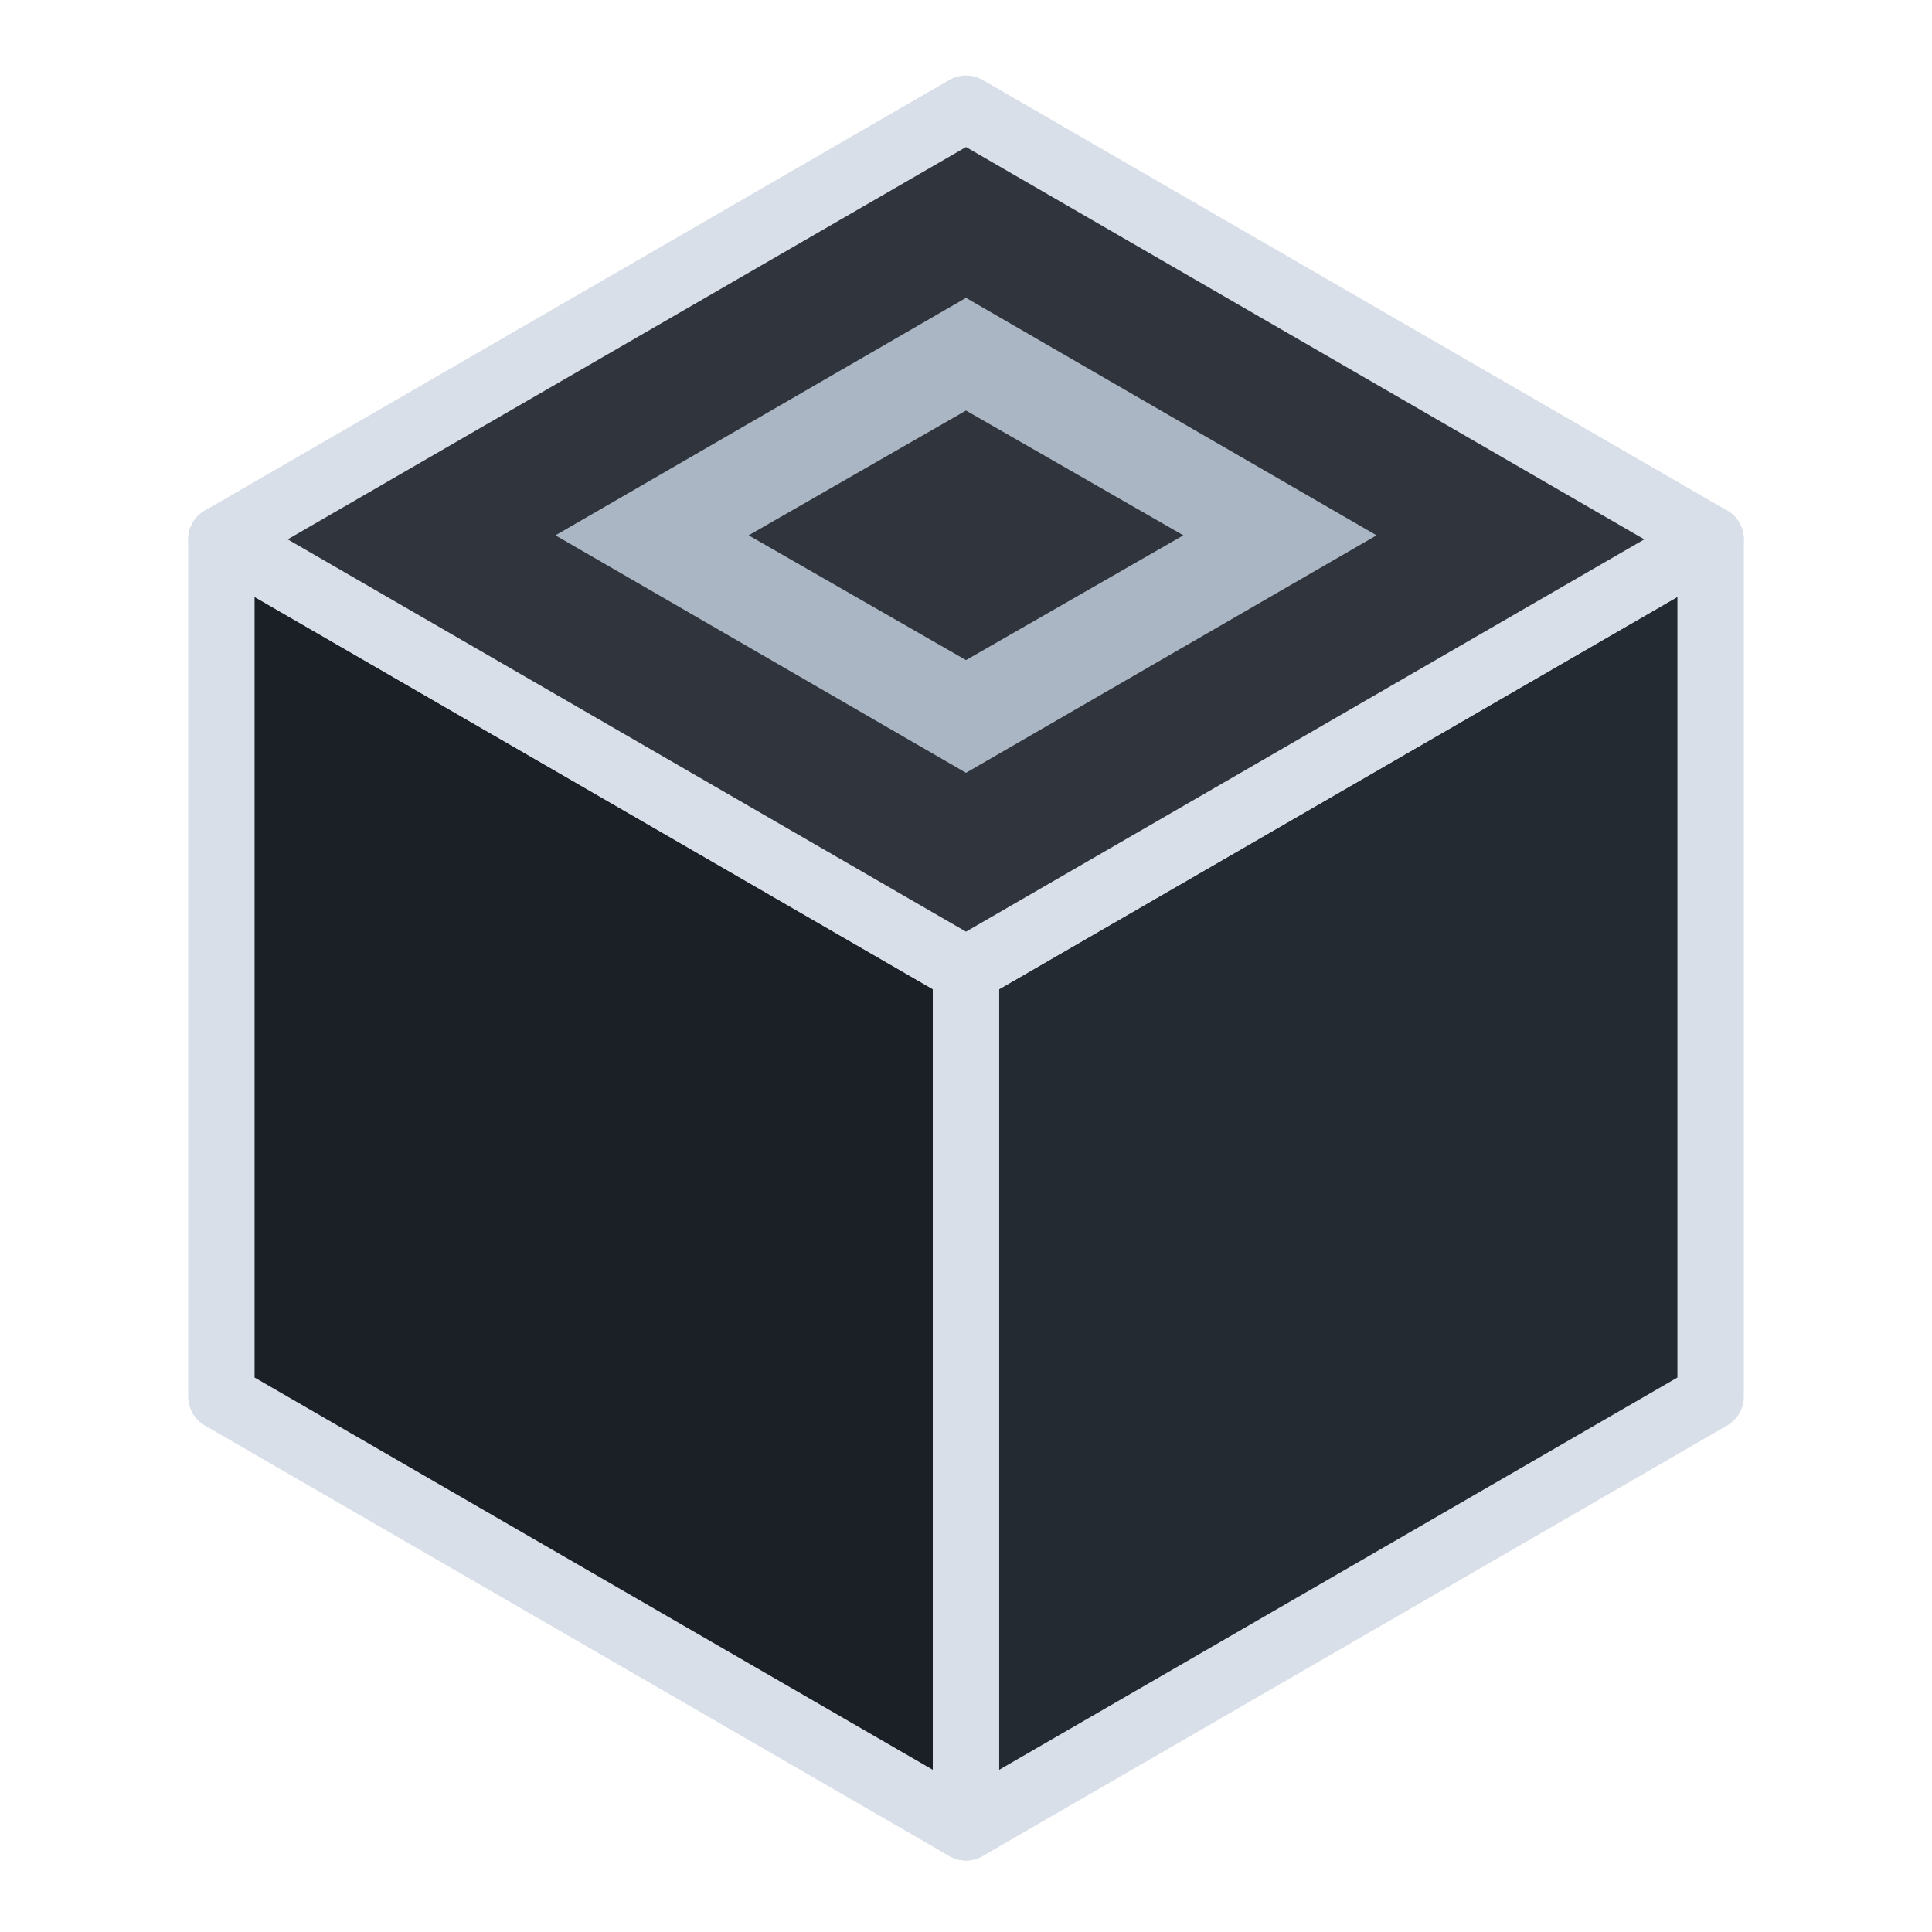
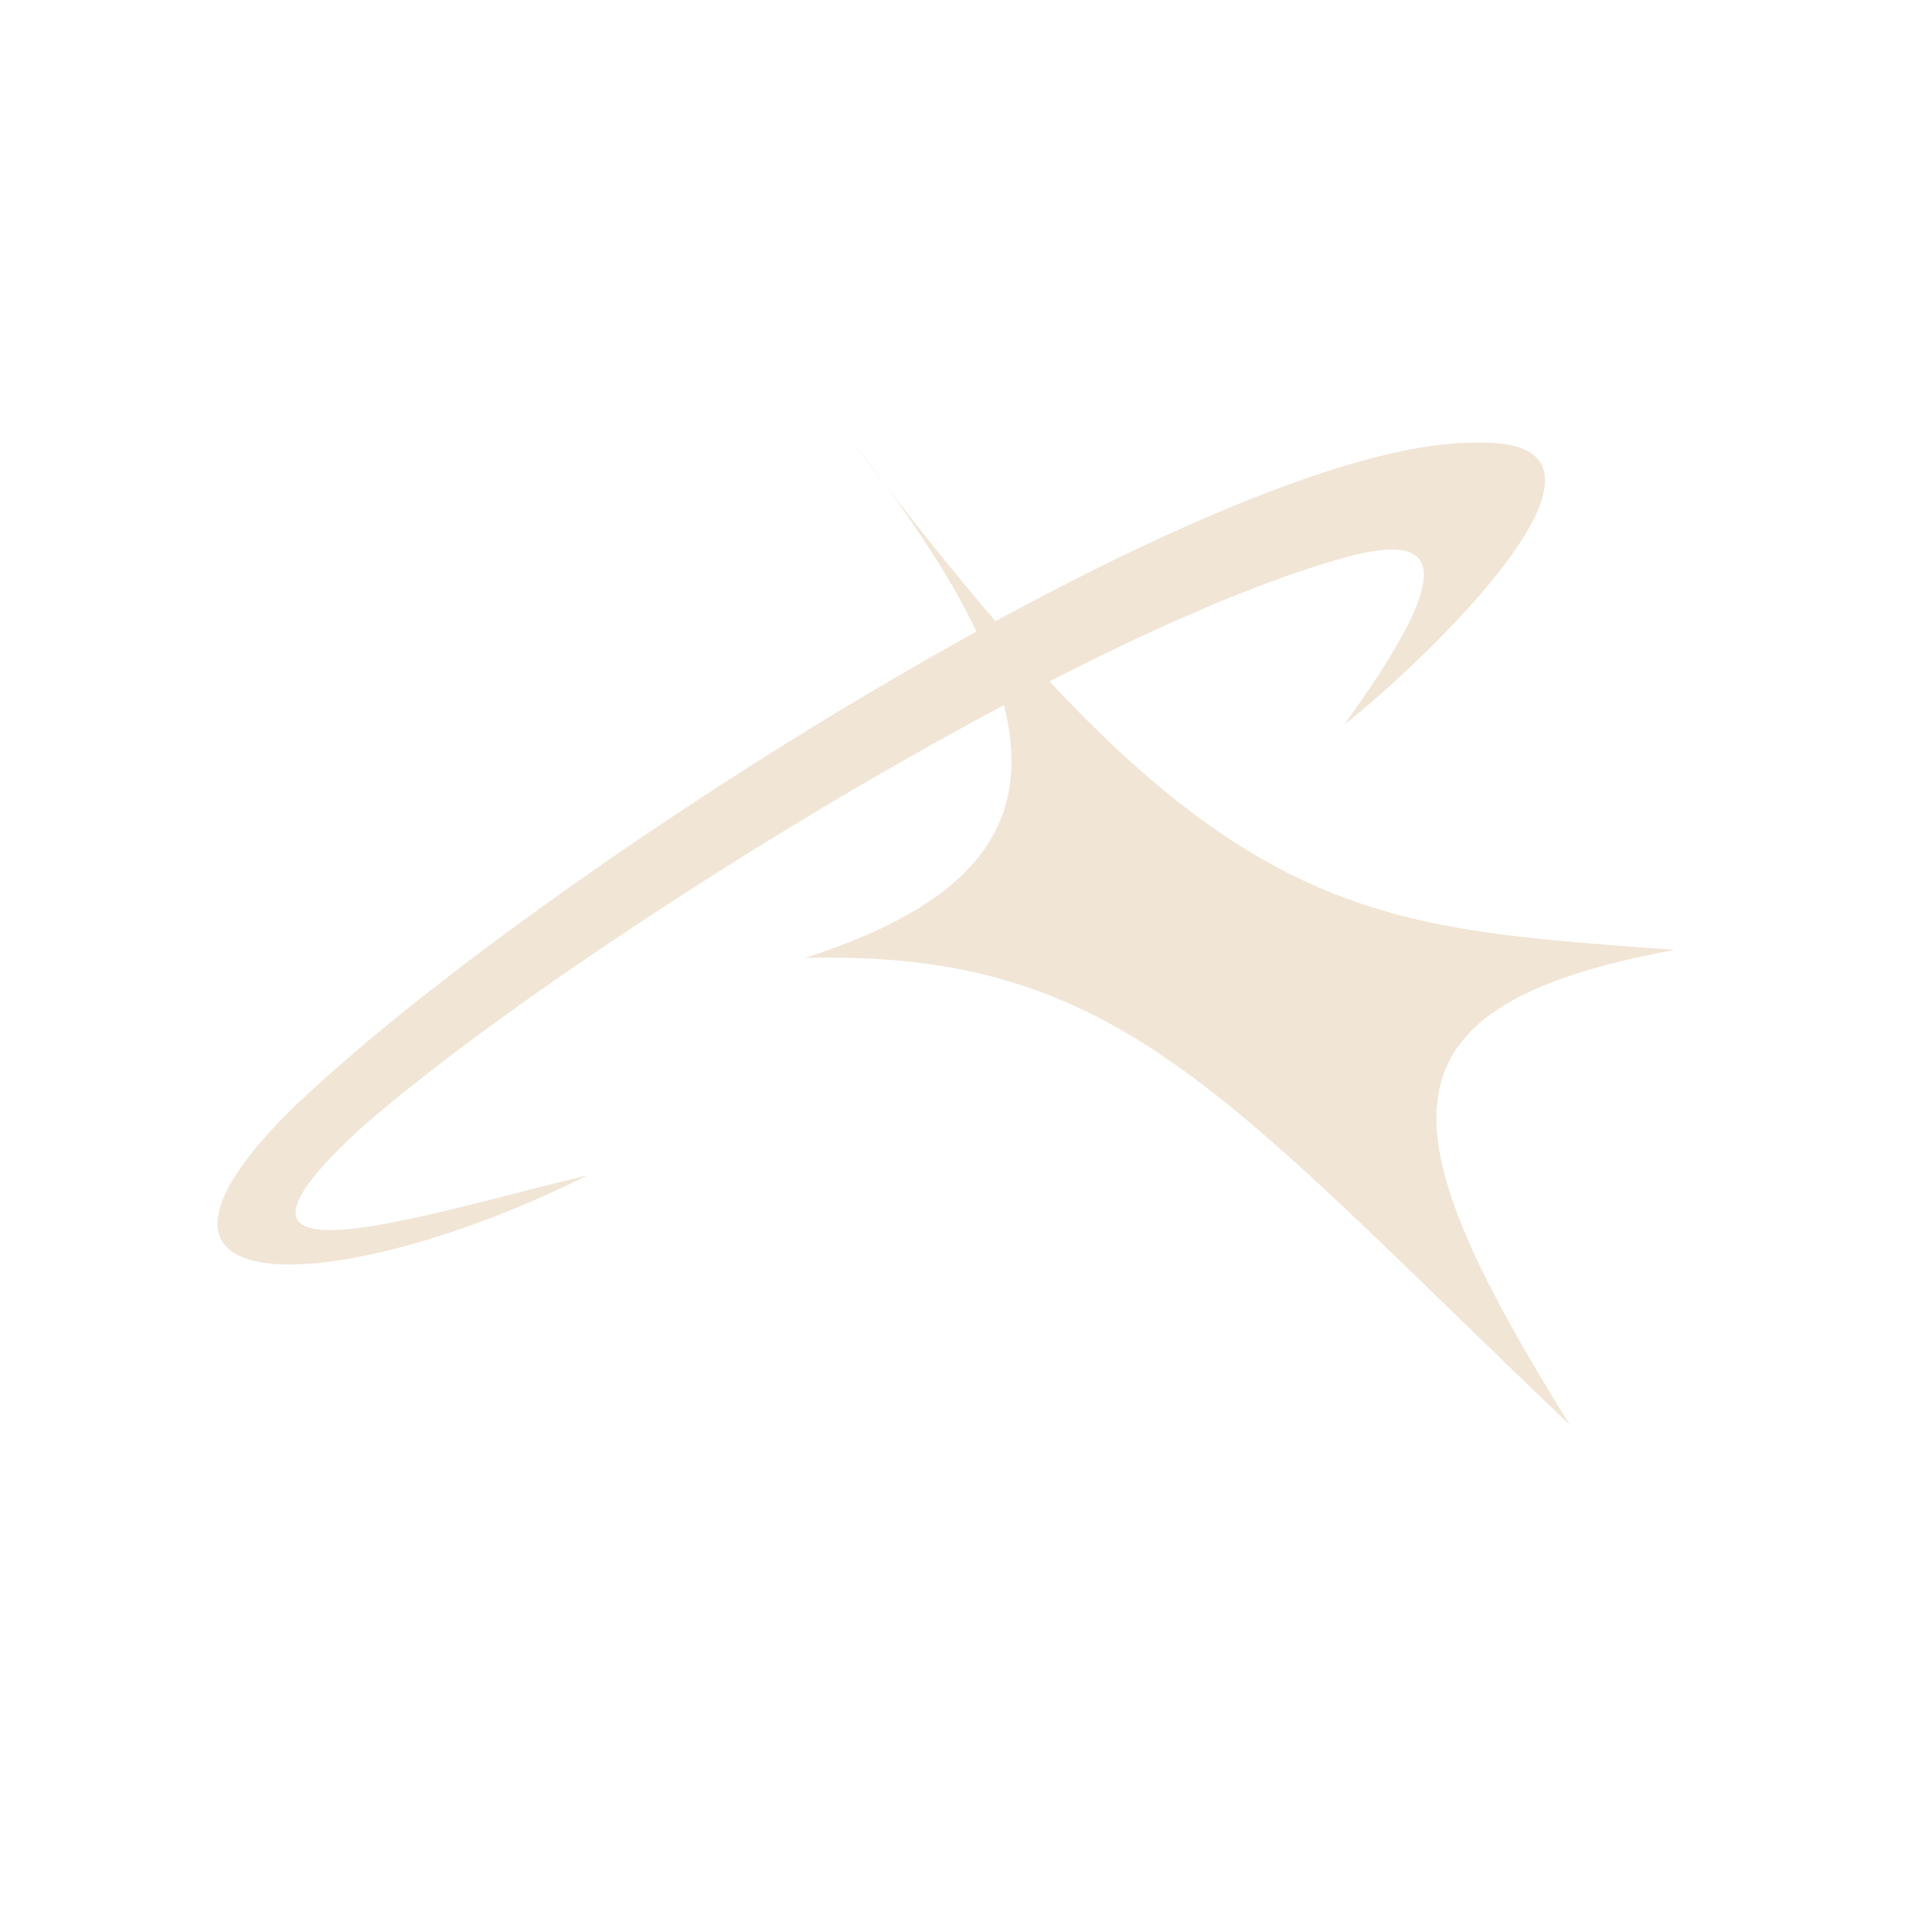
- <svg xmlns="http://www.w3.org/2000/svg" width="48" height="48" viewBox="0 0 48 48">
-   <g class="kronterm-cube" stroke="#d8dfe8" stroke-width="1.65" stroke-linejoin="round">
-     <path d="M5.5 13.4 24 24.1v21.3L5.5 34.7Z" fill="#1b1f26" />
-     <path d="M24 24.1 42.5 13.4v21.3L24 45.4Z" fill="#242a32" />
-     <path d="M24 2.7 42.5 13.4 24 24.1 5.5 13.4Z" fill="#30353d" />
-     <path d="M24 7.4 34.2 13.3 24 19.2 13.8 13.3Zm0 2.8-5.4 3.1 5.4 3.1 5.4-3.1Z" fill="#abb6c4" fill-rule="evenodd" stroke="none" />
+ <svg xmlns="http://www.w3.org/2000/svg" viewBox="80 100 240 240">
+   <g fill="#f1e5d5">
+     <path d="M186 155 C215 192 211 209 180 219 C219 218 232 236 275 277 C252 240 250 225 288 218 C248 215 231 215 186 155Z" />
+     <path d="M116 238 C146 209 231 155 263 155 C287 154 256 183 247 190 C260 172 260 166 248 169 C214 178 149 219 125 240 C102 261 132 251 153 246 C123 261 91 263 116 238Z" />
  </g>
</svg>
